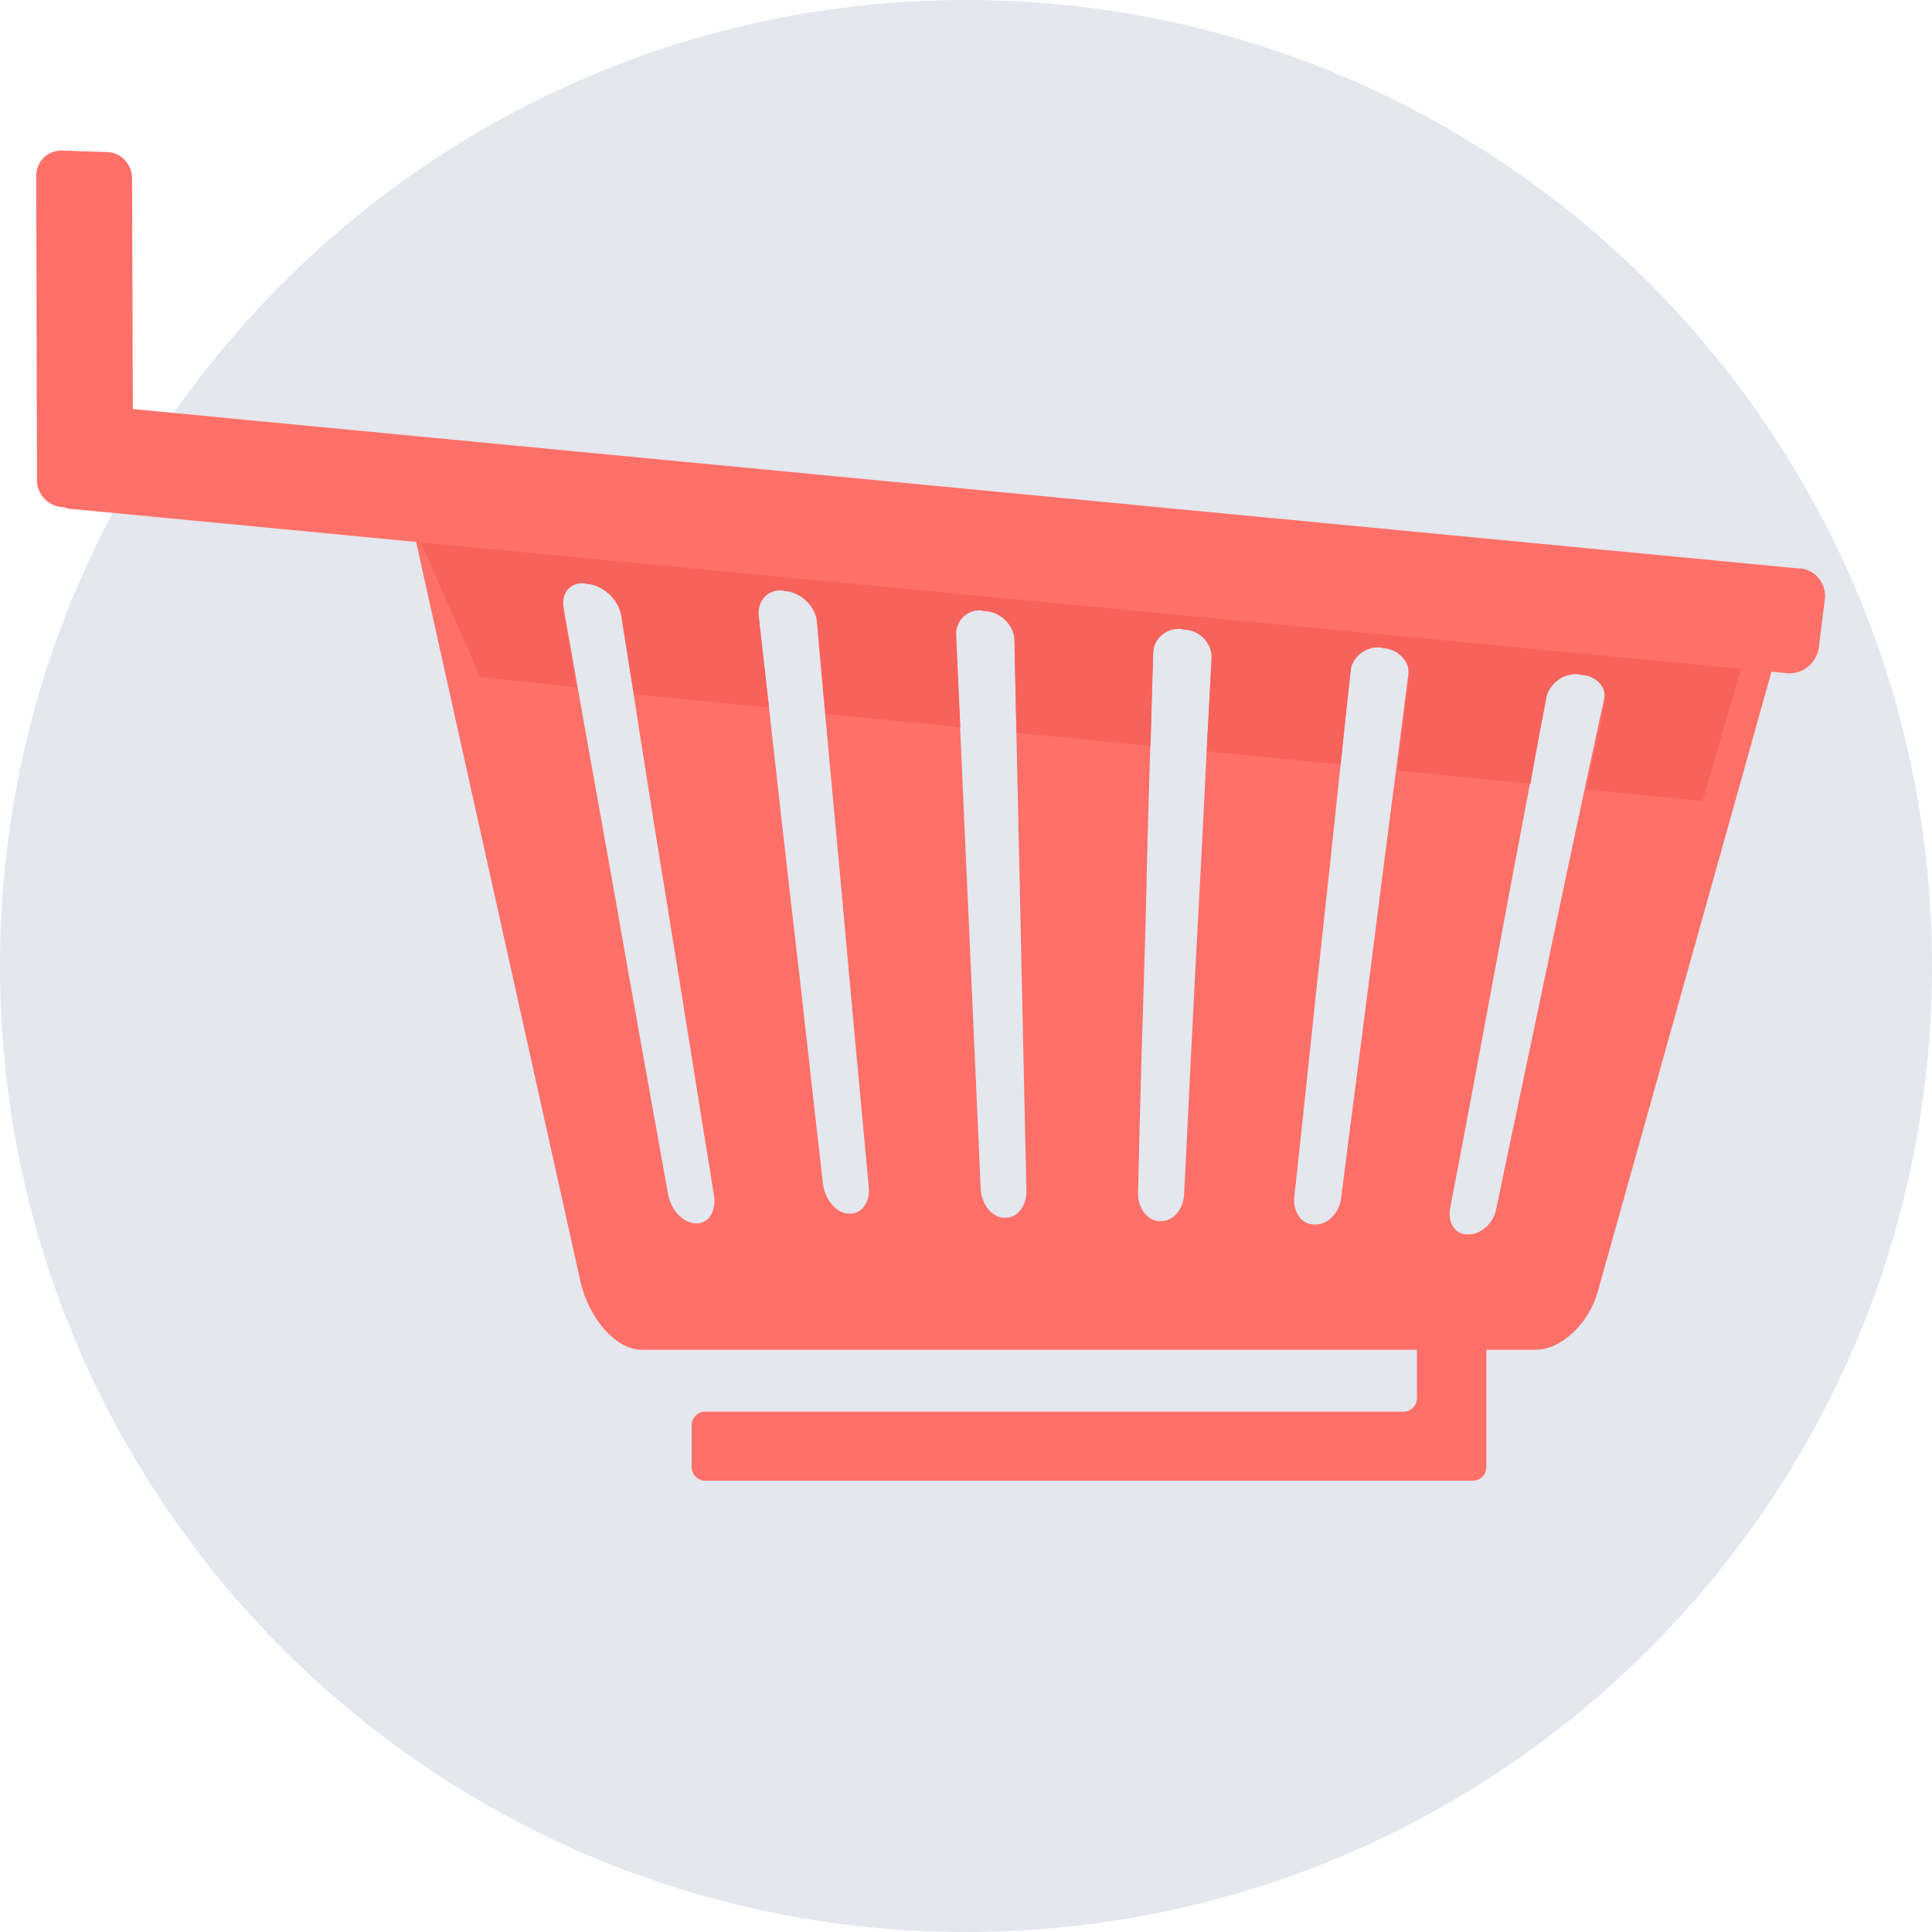
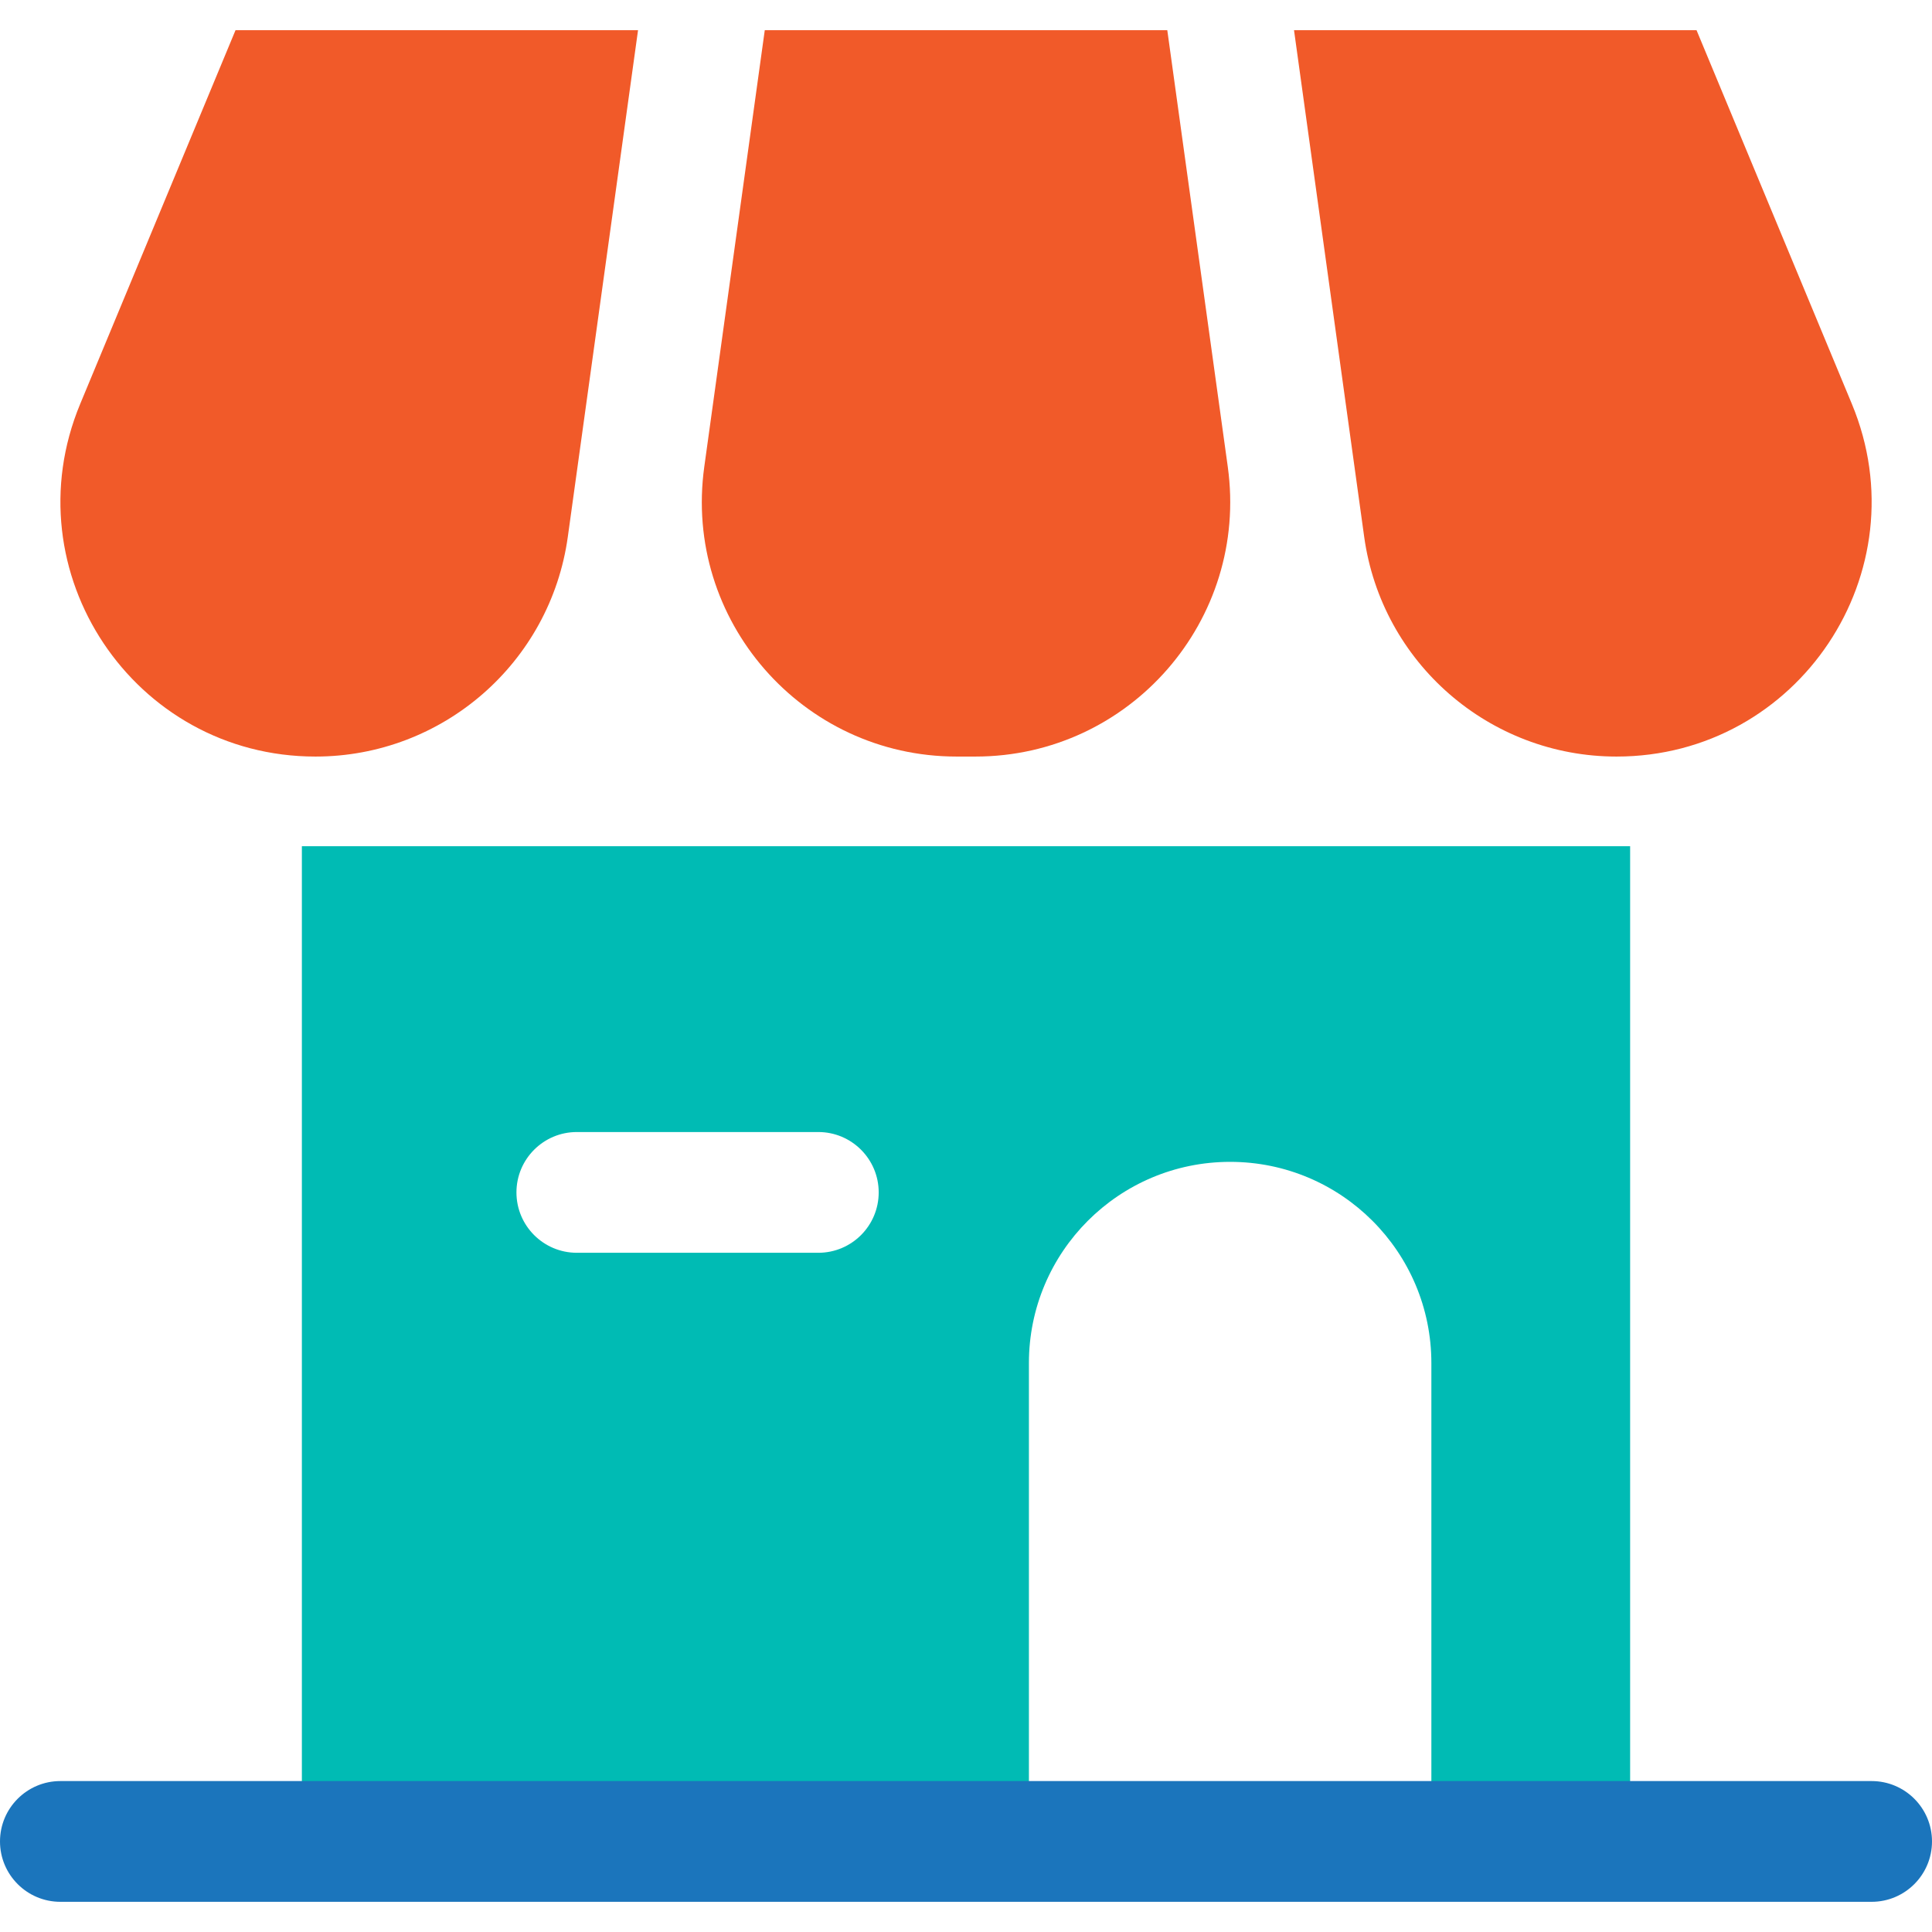
- <svg xmlns="http://www.w3.org/2000/svg" height="800px" width="800px" version="1.1" id="Layer_1" viewBox="0 0 512 512" xml:space="preserve">
-   <circle style="fill:#E4E7ED;" cx="256" cy="256" r="256" />
-   <path style="fill:#FF7069;" d="M458.1,154.7c-56.1-5.8-112.2-11.7-168.2-17.5c-56.1-5.8-112.1-11.7-168.2-17.5  c-9.5-0.9-15.5,6.4-13.1,16.4c7.5,33.9,15.1,67.8,22.6,101.7s15.1,67.8,22.6,101.7c2.2,10,9.5,18.2,16.2,18.2c39.5,0,78.9,0,118.4,0  h87.1v12.9c0,1.8-1.5,3.5-3.5,3.5H186.8c-1.8,0-3.5,1.6-3.5,3.5v11.3c0,1.8,1.6,3.5,3.5,3.5h188.8h14.8c1.8,0,3.5-1.5,3.5-3.5v-14.8  v-16.4H407c6.7,0,14-6.9,16.4-15.3c8-28.4,15.9-56.8,23.9-85.3c8-28.4,15.9-56.8,23.9-85.3C473.4,163.5,467.5,155.6,458.1,154.7z   M184.8,324.2c-0.2,0-0.5,0-0.7,0c-3.1-0.2-6.4-3.6-7.1-8c-4.6-25.7-9.3-51.6-13.8-77.4c-4.6-25.9-9.3-51.7-13.8-77.6  c-0.7-4.2,1.8-7.5,5.8-7.1c0.4,0.2,0.7,0.2,1.1,0.2H156c4,0.5,7.8,4.2,8.6,8.6c4,25.5,8,51.2,12.2,76.9c4.2,25.5,8.2,51.2,12.4,76.9  C189.9,320.7,187.9,324.2,184.8,324.2z M225.4,321.6c-0.2,0-0.5,0-0.7,0c-3.1-0.2-6-3.6-6.6-7.8c-2.9-25.1-5.6-50.5-8.6-75.6  c-2.9-25.1-5.6-50.5-8.6-75.6c-0.5-4.2,2.4-7.3,6.4-6.9c0.4,0.2,0.7,0.2,1.1,0.2v-0.2c4,0.5,7.7,4.2,8,8.4c2.2,25,4.6,50.1,6.9,75.1  c2.2,25,4.6,50.1,6.9,75.1C230.7,318.4,228.5,321.6,225.4,321.6z M266.6,322.7c-0.2,0-0.5,0-0.7,0c-3.1-0.2-5.8-3.5-6-7.7  c-1.1-24.6-2.2-49.2-3.3-73.8c-1.1-24.6-2.2-49.2-3.3-73.8c-0.2-4,2.9-7.1,6.9-6.7c0.4,0.2,0.7,0.2,1.1,0.2c4,0.4,7.5,4,7.5,8  c0.5,24.4,1.1,48.8,1.6,73.2s1.1,48.8,1.6,73.2C272.2,319.4,269.7,322.7,266.6,322.7z M317.4,245.3c-1.3,23.7-2.4,47.6-3.6,71.2  c-0.2,4-2.9,7.1-6,7.1c-0.2,0-0.4,0-0.7,0c-3.1-0.2-5.6-3.5-5.5-7.5c0.5-23.9,1.3-47.9,2-71.8c0.5-24.1,1.3-47.9,2-72  c0-4,3.5-6.9,7.5-6.6c0.4,0.2,0.7,0.2,1.1,0.2c4,0.4,7.1,3.8,6.9,7.8C319.8,197.7,318.7,221.6,317.4,245.3z M373.2,178.8  c-2.9,23.1-6,46.3-8.9,69.4s-6,46.3-8.9,69.4c-0.5,3.8-3.5,6.9-6.6,6.9c-0.4,0-0.5,0-0.9,0c-3.1-0.2-5.3-3.5-4.9-7.3  c2.6-23.3,4.9-46.6,7.5-70c2.6-23.3,4.9-46.6,7.5-70c0.4-3.8,4-6.7,8-6.4c0.4,0.2,0.7,0.2,1.1,0.2l-0.2-0.2  C370.8,171.5,373.7,175,373.2,178.8z M425.1,185.2c-4.9,22.6-9.7,45-14.4,67.6s-9.5,45-14.2,67.6c-0.7,3.8-4,6.7-7.1,6.7  c-0.2,0-0.4,0-0.7,0c-3.1,0-5.1-3.1-4.4-6.9c4.4-22.8,8.6-45.4,12.8-68.1s8.6-45.4,12.8-68.1c0.7-3.8,4.6-6.6,8.6-6.2  c0.4,0.2,0.7,0.2,1.1,0.2l-0.2-0.2C423.3,178.1,425.8,181.3,425.1,185.2z" />
-   <path style="fill:#F7635B;" d="M463.4,170.2l-12.2,42.1l-30.8-3.1c1.6-7.7,3.3-15.1,4.9-22.8c0.7-3.8-1.8-7.1-5.8-7.5  c-0.4,0-0.7,0-1.1-0.2c-4-0.4-7.8,2.4-8.6,6.2c-1.5,7.7-2.9,15.1-4.2,22.8l-35.3-3.5l3.1-24.6c0.5-3.8-2.4-7.3-6.4-7.8  c-0.4,0-0.7,0-1.1-0.2c-4-0.4-7.7,2.6-8,6.4c-0.9,8.2-1.8,16.4-2.6,24.6l-35.5-3.5c0.4-8.2,0.9-16.2,1.3-24.4c0.2-4-2.9-7.5-6.9-7.8  c-0.4,0-0.7,0-1.1-0.2c-4-0.4-7.5,2.6-7.5,6.6c-0.2,8.2-0.5,16.2-0.7,24.4l-35.5-3.5c-0.2-8-0.4-16.2-0.5-24.2c0-4-3.5-7.7-7.5-8  c-0.4,0-0.7,0-1.1-0.2c-4-0.4-7.1,2.7-6.9,6.7c0.4,8,0.7,16.2,1.1,24.2l-35.7-3.5c-0.7-8-1.5-16-2.2-24.1c-0.4-4.2-4-7.8-8-8.4  c-0.4,0-0.7,0-1.1-0.2c-4-0.4-6.9,2.7-6.4,6.9c0.9,8,1.8,16,2.7,24.1L168,184c-1.1-6.9-2.2-13.7-3.3-20.6c-0.7-4.4-4.6-8-8.6-8.6  c-0.4,0-0.7,0-1.1-0.2c-4-0.4-6.6,2.9-5.8,7.1c1.3,6.7,2.4,13.7,3.6,20.4l-25.5-2.6l-18.9-42.8l354.9,32.8v0.7H463.4z" />
-   <path style="fill:#FF7069;" d="M477.2,150.7l-442-42.3L35,47.2c0-3.8-3.1-6.9-6.7-6.9l-11.8-0.4c-3.8-0.2-6.9,2.9-6.9,6.7l0.2,80.7  c0,3.8,3.1,6.9,6.7,7.1H17c0.7,0.4,1.5,0.5,2.2,0.5l454.4,43.5c4,0.4,7.8-2.6,8.4-6.7l1.6-12.9c0.5-4-2.4-7.8-6.6-8.2h0.2V150.7z" />
+ <svg xmlns="http://www.w3.org/2000/svg" width="800px" height="800px" viewBox="0 0 32 32" id="Layer_1" version="1.1" xml:space="preserve">
+   <style type="text/css">
+ 	.st0{fill:#00BBB4;}
+ 	.st1{fill:#1B75BC;}
+ 	.st2{fill:#F15A29;}
+ </style>
+   <g>
+     <g>
+       <path class="st0" d="M5,14.016V30.5h12.042v-7.923c0-1.841,1.492-3.333,3.333-3.333    s3.333,1.492,3.333,3.333V30.5H27V14.016H5z M13.554,20.75h-4c-0.552,0-1-0.448-1-1    c0-0.552,0.448-1,1-1h4c0.552,0,1,0.448,1,1C14.554,20.302,14.106,20.75,13.554,20.75z" />
+     </g>
+     <g>
+       <path class="st1" d="M31,31.5H1c-0.552,0-1-0.448-1-1s0.448-1,1-1h30c0.552,0,1,0.448,1,1    S31.552,31.5,31,31.5z" />
+     </g>
+     <g>
+       <path class="st2" d="M5.225,12.531h-0c-3.01,0-5.052-3.06-3.897-5.84l2.573-6.191    h6.667L9.405,8.89C9.116,10.977,7.332,12.531,5.225,12.531z" />
+     </g>
+     <g>
+       <path class="st2" d="M16.155,12.531h-0.31c-2.561,0-4.532-2.263-4.18-4.799l1.002-7.232    h6.667l1.002,7.232C20.687,10.269,18.716,12.531,16.155,12.531z" />
+     </g>
+     <g>
+       <path class="st2" d="M26.775,12.531h-0c-2.107,0-3.891-1.554-4.18-3.641L21.433,0.5    h6.667l2.573,6.191C31.828,9.471,29.785,12.531,26.775,12.531z" />
+     </g>
+   </g>
</svg>
